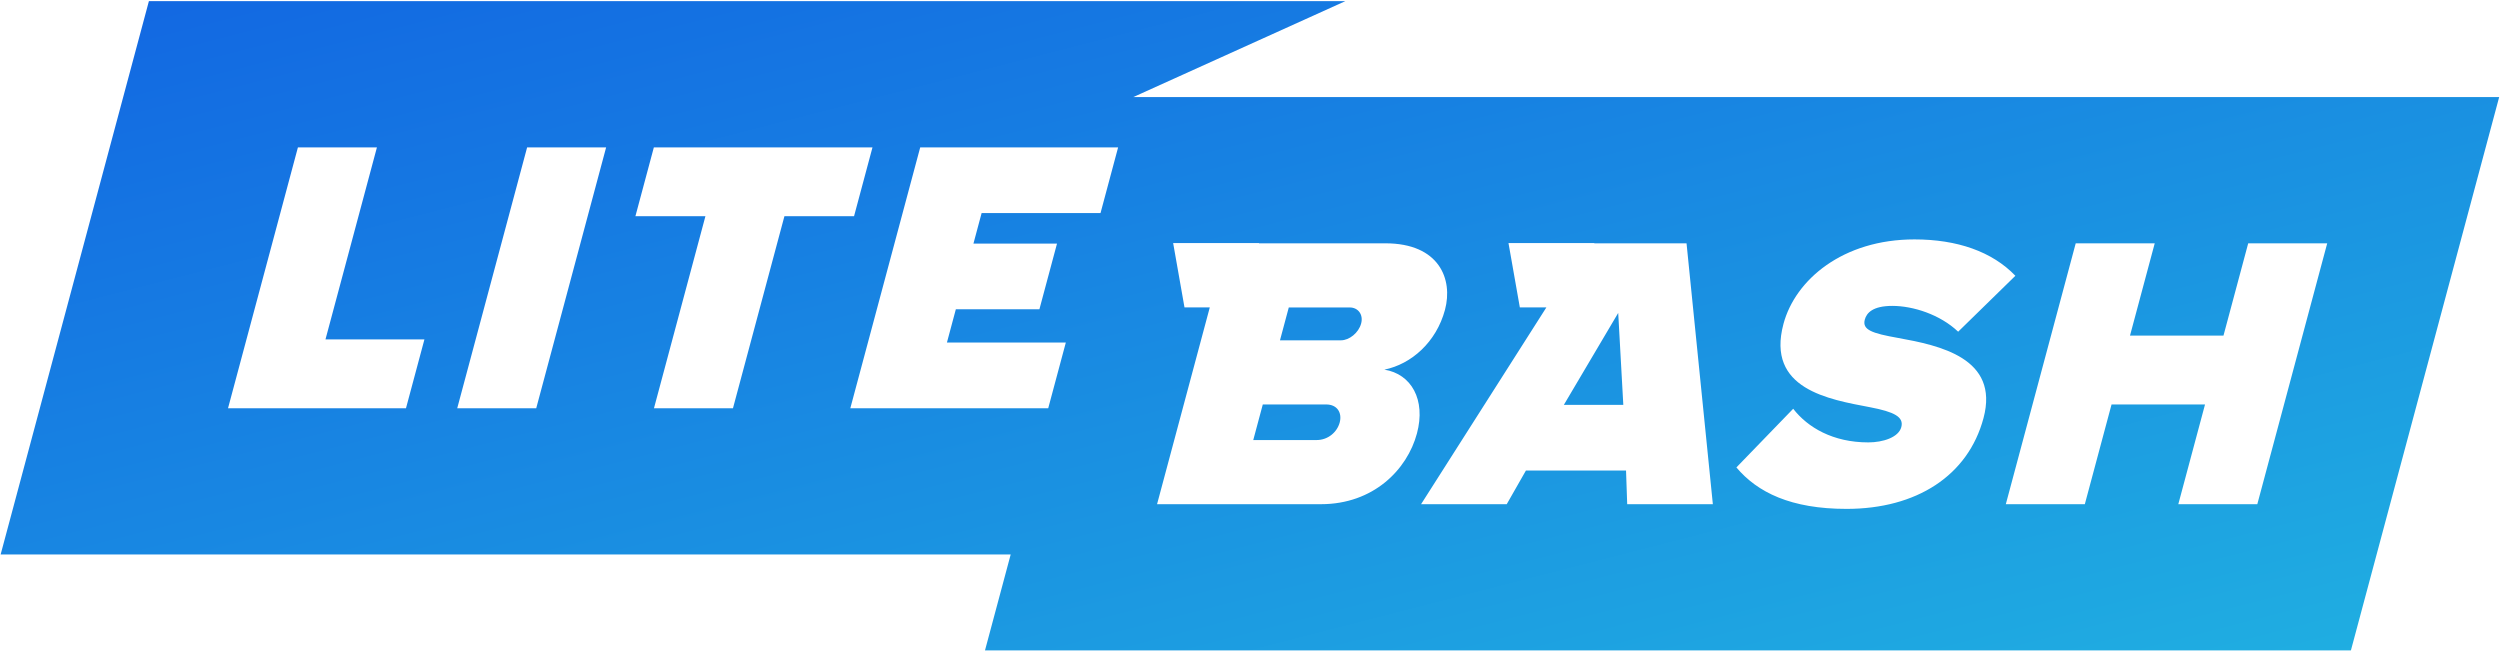
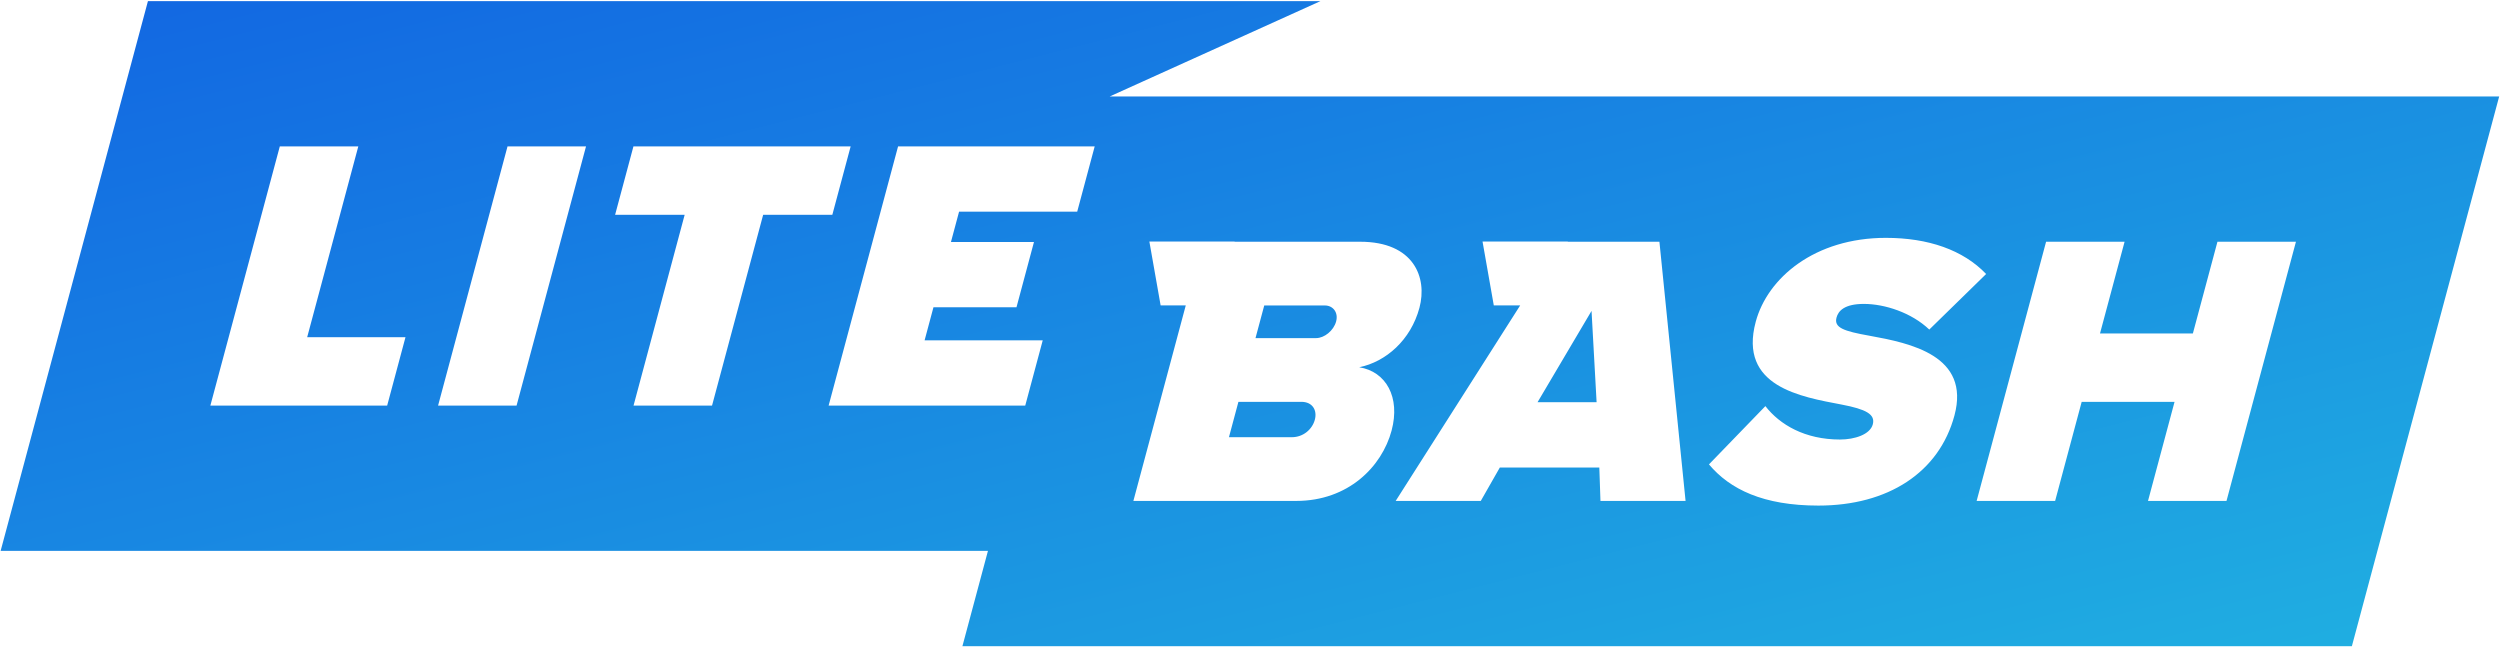
- <svg xmlns="http://www.w3.org/2000/svg" width="1534px" height="400px">
+ <svg xmlns="http://www.w3.org/2000/svg" width="1544px" height="400px">
  <defs>
    <linearGradient id="PSgrad_0" x1="0%" x2="100%" y1="0%" y2="100%">
      <stop offset="0%" stop-color="#1266e2" stop-opacity="1" />
      <stop offset="100%" stop-color="#20b0e1" stop-opacity="1" />
    </linearGradient>
  </defs>
-   <path fill-rule="evenodd" fill="rgb(255, 255, 255)" d="M695.374,59.565 L695.374,59.567 L1533.492,59.567 L1442.514,399.103 L604.383,399.103 L620.158,340.231 L0.388,340.231 L91.366,0.695 L825.497,0.695 L825.495,0.705 L695.374,59.565 ZM1279.250,309.372 L1295.648,248.174 L1353.005,248.174 L1336.607,309.372 L1385.085,309.372 L1427.977,149.298 L1379.499,149.298 L1364.323,205.936 L1306.965,205.936 L1322.141,149.298 L1273.663,149.298 L1230.772,309.372 L1279.250,309.372 ZM1133.038,312.252 C1175.996,312.252 1207.621,291.853 1217.074,256.574 C1226.977,219.616 1189.916,211.936 1164.739,207.376 C1148.471,204.496 1142.570,202.336 1144.242,196.097 C1145.335,192.017 1149.133,187.697 1161.132,187.697 C1173.852,187.697 1190.436,192.977 1201.526,203.536 L1236.641,169.218 C1222.388,154.338 1200.863,146.899 1174.704,146.899 C1130.786,146.899 1101.603,171.618 1094.337,198.736 C1083.598,238.815 1122.244,245.055 1147.357,249.854 C1162.425,252.734 1168.308,255.854 1166.637,262.094 C1164.965,268.334 1155.489,271.453 1146.369,271.453 C1124.770,271.453 1109.215,262.334 1100.302,250.814 L1065.457,286.813 C1078.381,302.172 1098.959,312.252 1133.038,312.252 ZM924.530,309.372 L936.300,288.733 L997.738,288.733 L998.447,309.372 L1051.005,309.372 L1034.859,149.298 L978.285,149.298 L978.262,149.165 L925.611,149.165 L932.567,188.615 L948.866,188.615 L871.972,309.372 L924.530,309.372 ZM810.528,309.372 C842.686,309.372 863.465,288.253 869.445,265.934 C874.975,245.295 866.020,229.455 849.448,226.815 C865.948,223.455 881.308,210.016 886.646,190.097 C891.661,171.378 883.178,149.298 850.059,149.298 L772.522,149.298 L772.498,149.165 L719.847,149.165 L726.803,188.615 L742.329,188.615 L709.972,309.372 L810.528,309.372 ZM231.283,90.427 L182.805,90.427 L139.913,250.500 L249.109,250.500 L260.427,208.262 L199.709,208.262 L231.283,90.427 ZM323.445,90.427 L280.553,250.500 L329.031,250.500 L371.923,90.427 L323.445,90.427 ZM401.205,90.427 L389.888,132.665 L432.846,132.665 L401.272,250.500 L449.750,250.500 L481.324,132.665 L524.042,132.665 L535.360,90.427 L401.205,90.427 ZM564.645,90.427 L521.753,250.500 L643.188,250.500 L653.992,210.182 L581.035,210.182 L586.501,189.782 L637.778,189.782 L648.581,149.464 L597.304,149.464 L602.320,130.745 L675.277,130.745 L686.080,90.427 L564.645,90.427 ZM813.726,248.174 C820.686,248.174 823.591,253.454 822.048,259.214 C820.440,265.214 814.834,270.014 807.874,270.014 L768.996,270.014 L774.848,248.174 L813.726,248.174 ZM790.795,188.657 L828.234,188.657 C833.274,188.657 836.676,192.977 835.197,198.496 C833.654,204.256 827.872,208.816 822.832,208.816 L785.394,208.816 L790.795,188.657 ZM996.062,248.414 L959.583,248.414 L992.934,192.017 L996.062,248.414 Z" />
-   <path fill="url(#PSgrad_0)" d="M695.374,59.565 L695.374,59.567 L1533.492,59.567 L1442.514,399.103 L604.383,399.103 L620.158,340.231 L0.388,340.231 L91.366,0.695 L825.497,0.695 L825.495,0.705 L695.374,59.565 ZM1279.250,309.372 L1295.648,248.174 L1353.005,248.174 L1336.607,309.372 L1385.085,309.372 L1427.977,149.298 L1379.499,149.298 L1364.323,205.936 L1306.965,205.936 L1322.141,149.298 L1273.663,149.298 L1230.772,309.372 L1279.250,309.372 ZM1133.038,312.252 C1175.996,312.252 1207.621,291.853 1217.074,256.574 C1226.977,219.616 1189.916,211.936 1164.739,207.376 C1148.471,204.496 1142.570,202.336 1144.242,196.097 C1145.335,192.017 1149.133,187.697 1161.132,187.697 C1173.852,187.697 1190.436,192.977 1201.526,203.536 L1236.641,169.218 C1222.388,154.338 1200.863,146.899 1174.704,146.899 C1130.786,146.899 1101.603,171.618 1094.337,198.736 C1083.598,238.815 1122.244,245.055 1147.357,249.854 C1162.425,252.734 1168.308,255.854 1166.637,262.094 C1164.965,268.334 1155.489,271.453 1146.369,271.453 C1124.770,271.453 1109.215,262.334 1100.302,250.814 L1065.457,286.813 C1078.381,302.172 1098.959,312.252 1133.038,312.252 ZM924.530,309.372 L936.300,288.733 L997.738,288.733 L998.447,309.372 L1051.005,309.372 L1034.859,149.298 L978.285,149.298 L978.262,149.165 L925.611,149.165 L932.567,188.615 L948.866,188.615 L871.972,309.372 L924.530,309.372 ZM810.528,309.372 C842.686,309.372 863.465,288.253 869.445,265.934 C874.975,245.295 866.020,229.455 849.448,226.815 C865.948,223.455 881.308,210.016 886.646,190.097 C891.661,171.378 883.178,149.298 850.059,149.298 L772.522,149.298 L772.498,149.165 L719.847,149.165 L726.803,188.615 L742.329,188.615 L709.972,309.372 L810.528,309.372 ZM231.283,90.427 L182.805,90.427 L139.913,250.500 L249.109,250.500 L260.427,208.262 L199.709,208.262 L231.283,90.427 ZM323.445,90.427 L280.553,250.500 L329.031,250.500 L371.923,90.427 L323.445,90.427 ZM401.205,90.427 L389.888,132.665 L432.846,132.665 L401.272,250.500 L449.750,250.500 L481.324,132.665 L524.042,132.665 L535.360,90.427 L401.205,90.427 ZM564.645,90.427 L521.753,250.500 L643.188,250.500 L653.992,210.182 L581.035,210.182 L586.501,189.782 L637.778,189.782 L648.581,149.464 L597.304,149.464 L602.320,130.745 L675.277,130.745 L686.080,90.427 L564.645,90.427 ZM813.726,248.174 C820.686,248.174 823.591,253.454 822.048,259.214 C820.440,265.214 814.834,270.014 807.874,270.014 L768.996,270.014 L774.848,248.174 L813.726,248.174 ZM790.795,188.657 L828.234,188.657 C833.274,188.657 836.676,192.977 835.197,198.496 C833.654,204.256 827.872,208.816 822.832,208.816 L785.394,208.816 L790.795,188.657 ZM996.062,248.414 L959.583,248.414 L992.934,192.017 L996.062,248.414 Z" />
+   <path fill-rule="evenodd" fill="rgb(255, 255, 255)" d="M685.374,59.565 L685.374,59.567 L1543.492,59.567 L1452.514,399.103 L594.383,399.103 L610.158,340.231 L0.388,340.231 L91.366,0.695 L815.497,0.695 L815.495,0.705 L685.374,59.565 ZM1269.250,309.372 L1285.648,248.174 L1343.005,248.174 L1326.607,309.372 L1375.085,309.372 L1417.977,149.298 L1369.499,149.298 L1354.323,205.936 L1296.965,205.936 L1312.141,149.298 L1263.663,149.298 L1220.772,309.372 L1269.250,309.372 ZM1123.038,312.252 C1165.996,312.252 1197.621,291.853 1207.074,256.574 C1216.977,219.616 1179.916,211.936 1154.739,207.376 C1138.471,204.496 1132.570,202.336 1134.242,196.097 C1135.335,192.017 1139.133,187.697 1151.132,187.697 C1163.852,187.697 1180.436,192.977 1191.526,203.536 L1226.641,169.218 C1212.388,154.338 1190.863,146.899 1164.704,146.899 C1120.786,146.899 1091.603,171.618 1084.337,198.736 C1073.598,238.815 1112.244,245.055 1137.357,249.854 C1152.425,252.734 1158.308,255.854 1156.637,262.094 C1154.965,268.334 1145.489,271.453 1136.369,271.453 C1114.770,271.453 1099.215,262.334 1090.302,250.814 L1055.457,286.813 C1068.381,302.172 1088.959,312.252 1123.038,312.252 ZM914.530,309.372 L926.300,288.733 L987.738,288.733 L988.447,309.372 L1041.005,309.372 L1024.859,149.298 L968.285,149.298 L968.262,149.165 L915.611,149.165 L922.567,188.615 L938.866,188.615 L861.972,309.372 L914.530,309.372 ZM800.528,309.372 C832.686,309.372 853.465,288.253 859.445,265.934 C864.975,245.295 856.020,229.455 839.448,226.815 C855.948,223.455 871.308,210.016 876.646,190.097 C881.661,171.378 873.178,149.298 840.059,149.298 L762.522,149.298 L762.498,149.165 L709.847,149.165 L716.803,188.615 L732.329,188.615 L699.972,309.372 L800.528,309.372 ZM221.283,90.427 L172.805,90.427 L129.913,250.500 L239.109,250.500 L250.427,208.262 L189.709,208.262 L221.283,90.427 ZM313.445,90.427 L270.553,250.500 L319.031,250.500 L361.923,90.427 L313.445,90.427 ZM391.205,90.427 L379.887,132.665 L422.846,132.665 L391.272,250.500 L439.750,250.500 L471.324,132.665 L514.042,132.665 L525.360,90.427 L391.205,90.427 ZM554.645,90.427 L511.753,250.500 L633.188,250.500 L643.992,210.182 L571.035,210.182 L576.501,189.782 L627.778,189.782 L638.581,149.464 L587.304,149.464 L592.320,130.745 L665.277,130.745 L676.080,90.427 L554.645,90.427 ZM803.726,248.174 C810.686,248.174 813.591,253.454 812.047,259.214 C810.440,265.214 804.834,270.014 797.874,270.014 L758.996,270.014 L764.848,248.174 L803.726,248.174 ZM780.795,188.657 L818.234,188.657 C823.274,188.657 826.676,192.977 825.197,198.496 C823.654,204.256 817.872,208.816 812.832,208.816 L775.394,208.816 L780.795,188.657 ZM986.062,248.414 L949.583,248.414 L982.934,192.017 L986.062,248.414 Z" />
+   <path fill="url(#PSgrad_0)" d="M685.374,59.565 L685.374,59.567 L1543.492,59.567 L1452.514,399.103 L594.383,399.103 L610.158,340.231 L0.388,340.231 L91.366,0.695 L815.497,0.695 L815.495,0.705 L685.374,59.565 ZM1269.250,309.372 L1285.648,248.174 L1343.005,248.174 L1326.607,309.372 L1375.085,309.372 L1417.977,149.298 L1369.499,149.298 L1354.323,205.936 L1296.965,205.936 L1312.141,149.298 L1263.663,149.298 L1220.772,309.372 L1269.250,309.372 ZM1123.038,312.252 C1165.996,312.252 1197.621,291.853 1207.074,256.574 C1216.977,219.616 1179.916,211.936 1154.739,207.376 C1138.471,204.496 1132.570,202.336 1134.242,196.097 C1135.335,192.017 1139.133,187.697 1151.132,187.697 C1163.852,187.697 1180.436,192.977 1191.526,203.536 L1226.641,169.218 C1212.388,154.338 1190.863,146.899 1164.704,146.899 C1120.786,146.899 1091.603,171.618 1084.337,198.736 C1073.598,238.815 1112.244,245.055 1137.357,249.854 C1152.425,252.734 1158.308,255.854 1156.637,262.094 C1154.965,268.334 1145.489,271.453 1136.369,271.453 C1114.770,271.453 1099.215,262.334 1090.302,250.814 L1055.457,286.813 C1068.381,302.172 1088.959,312.252 1123.038,312.252 ZM914.530,309.372 L926.300,288.733 L987.738,288.733 L988.447,309.372 L1041.005,309.372 L1024.859,149.298 L968.285,149.298 L968.262,149.165 L915.611,149.165 L922.567,188.615 L938.866,188.615 L861.972,309.372 L914.530,309.372 ZM800.528,309.372 C832.686,309.372 853.465,288.253 859.445,265.934 C864.975,245.295 856.020,229.455 839.448,226.815 C855.948,223.455 871.308,210.016 876.646,190.097 C881.661,171.378 873.178,149.298 840.059,149.298 L762.522,149.298 L762.498,149.165 L709.847,149.165 L716.803,188.615 L732.329,188.615 L699.972,309.372 L800.528,309.372 ZM221.283,90.427 L172.805,90.427 L129.913,250.500 L239.109,250.500 L250.427,208.262 L189.709,208.262 L221.283,90.427 ZM313.445,90.427 L270.553,250.500 L319.031,250.500 L361.923,90.427 L313.445,90.427 ZM391.205,90.427 L379.887,132.665 L422.846,132.665 L391.272,250.500 L439.750,250.500 L471.324,132.665 L514.042,132.665 L525.360,90.427 L391.205,90.427 ZM554.645,90.427 L511.753,250.500 L633.188,250.500 L643.992,210.182 L571.035,210.182 L576.501,189.782 L627.778,189.782 L638.581,149.464 L587.304,149.464 L592.320,130.745 L665.277,130.745 L676.080,90.427 L554.645,90.427 ZM803.726,248.174 C810.686,248.174 813.591,253.454 812.047,259.214 C810.440,265.214 804.834,270.014 797.874,270.014 L758.996,270.014 L764.848,248.174 L803.726,248.174 ZM780.795,188.657 L818.234,188.657 C823.274,188.657 826.676,192.977 825.197,198.496 C823.654,204.256 817.872,208.816 812.832,208.816 L775.394,208.816 L780.795,188.657 ZM986.062,248.414 L949.583,248.414 L982.934,192.017 L986.062,248.414 Z" />
</svg>
